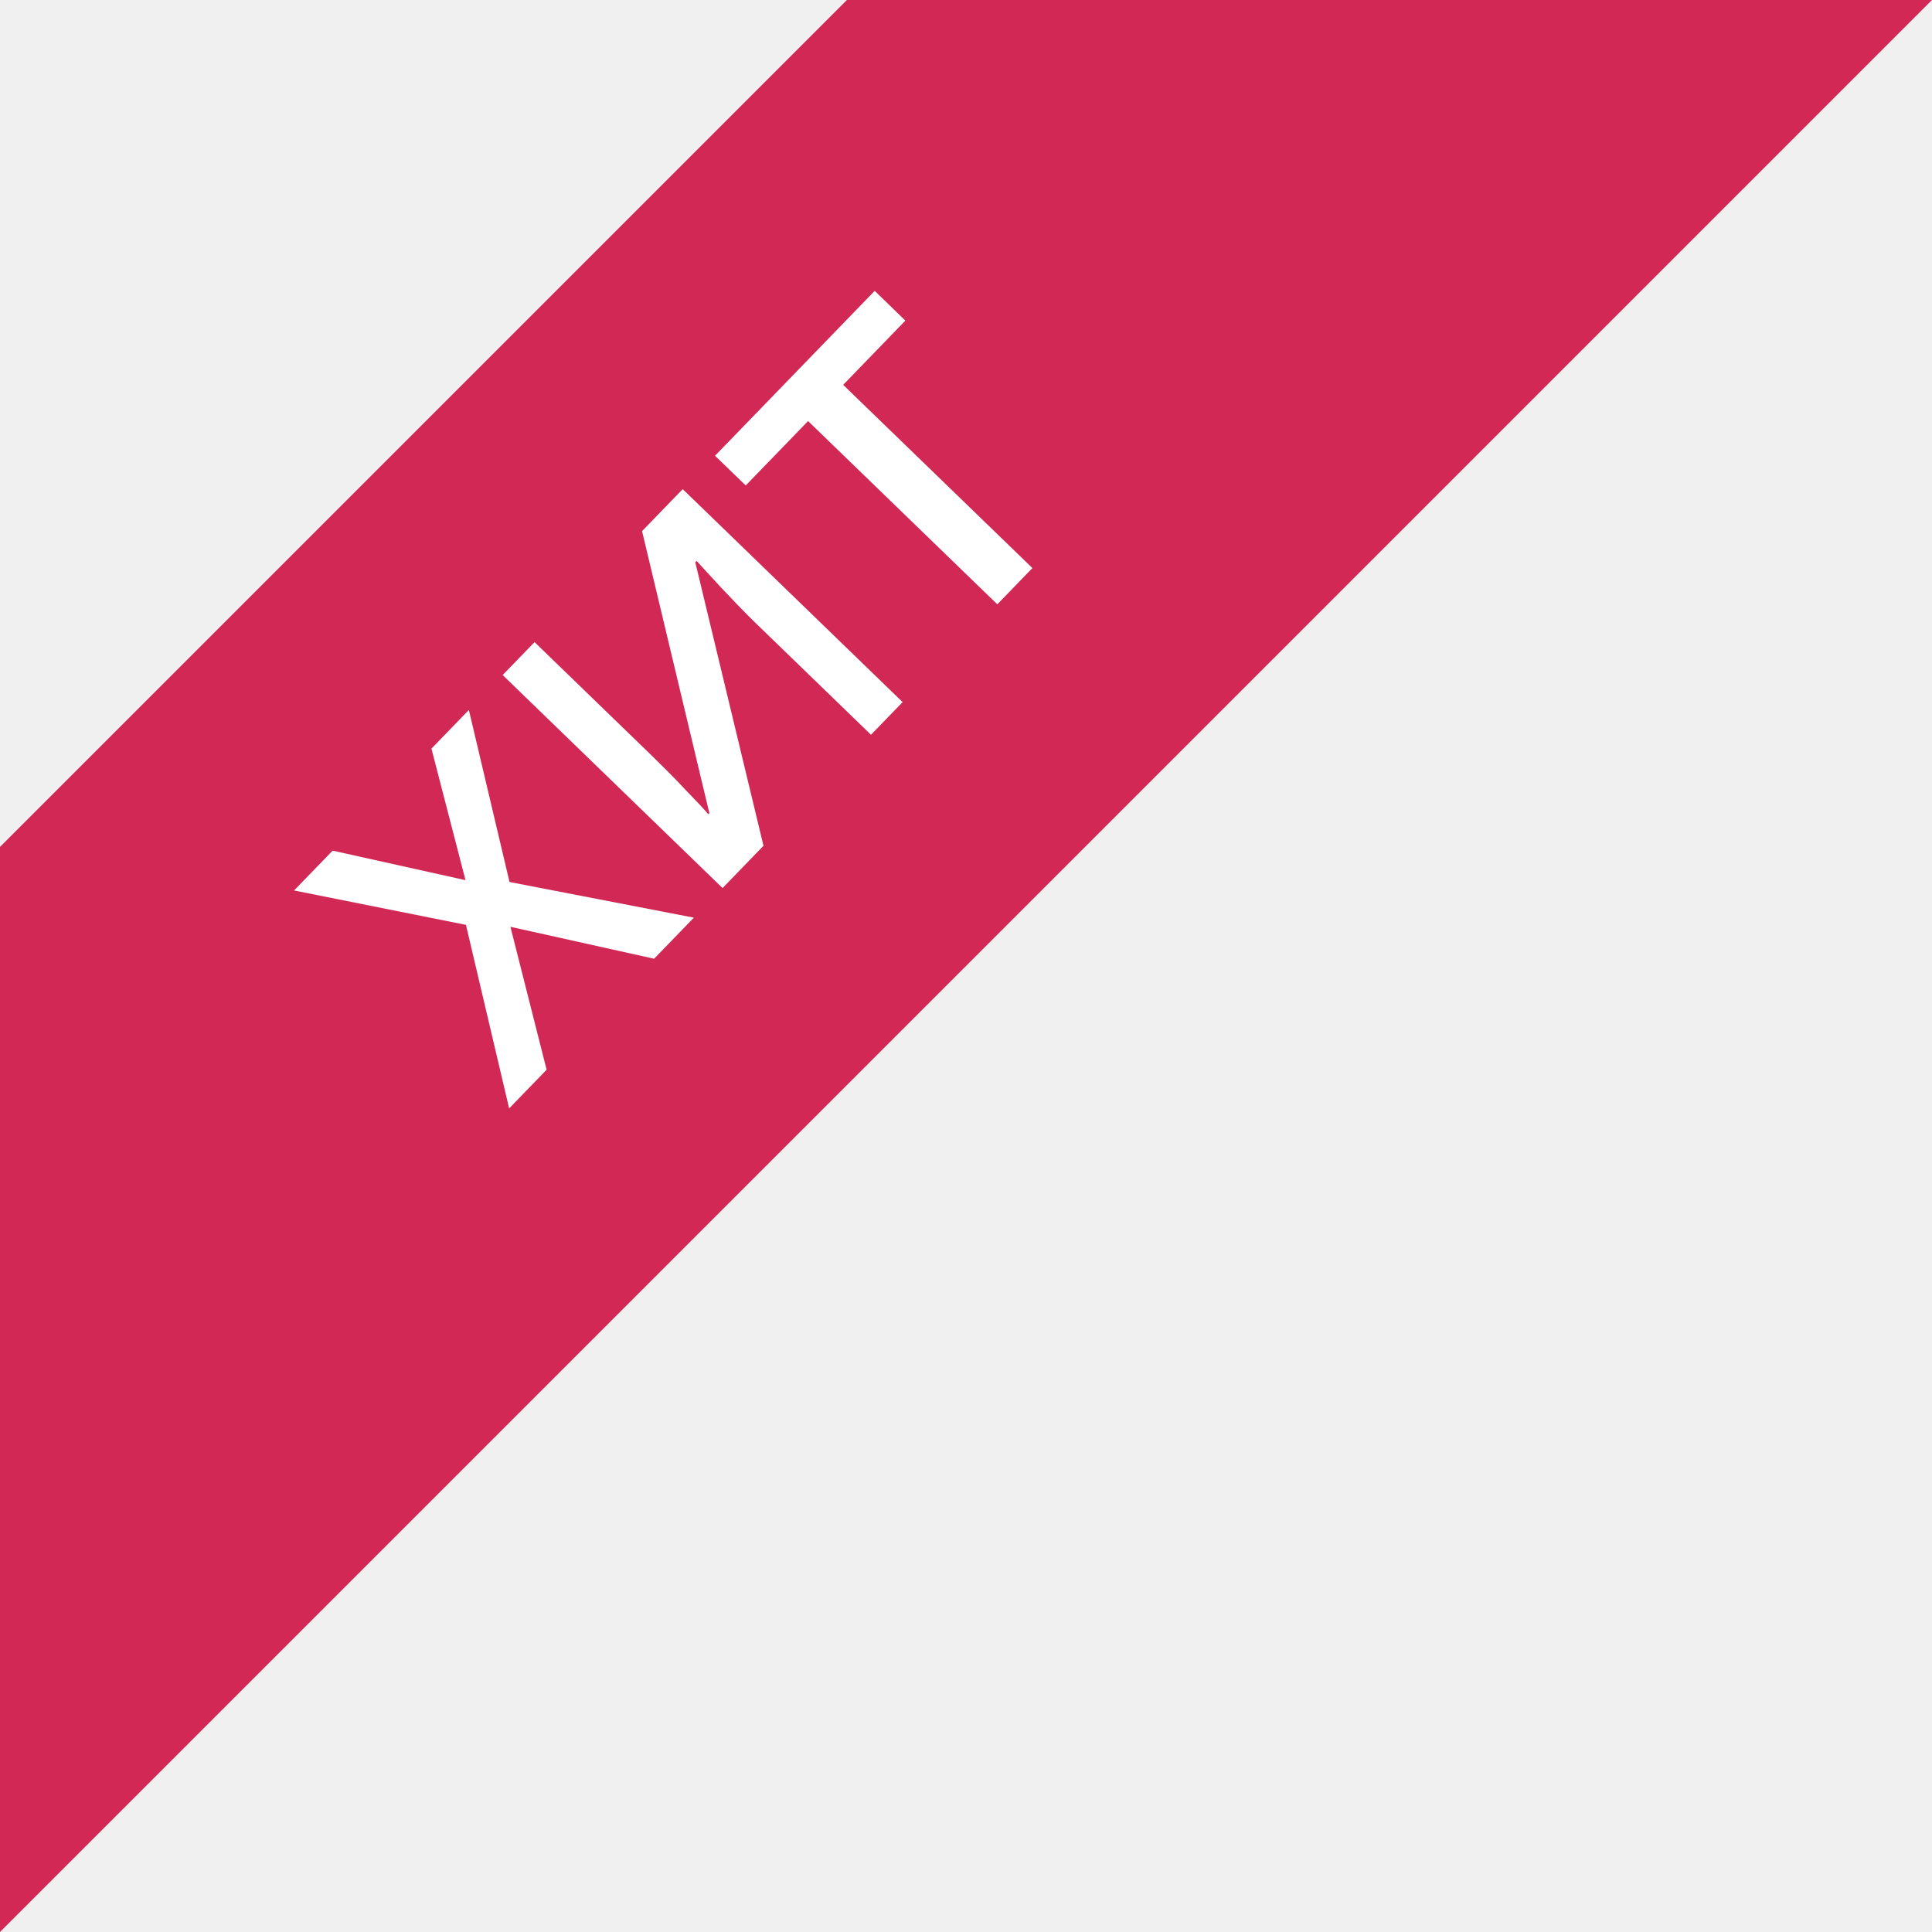
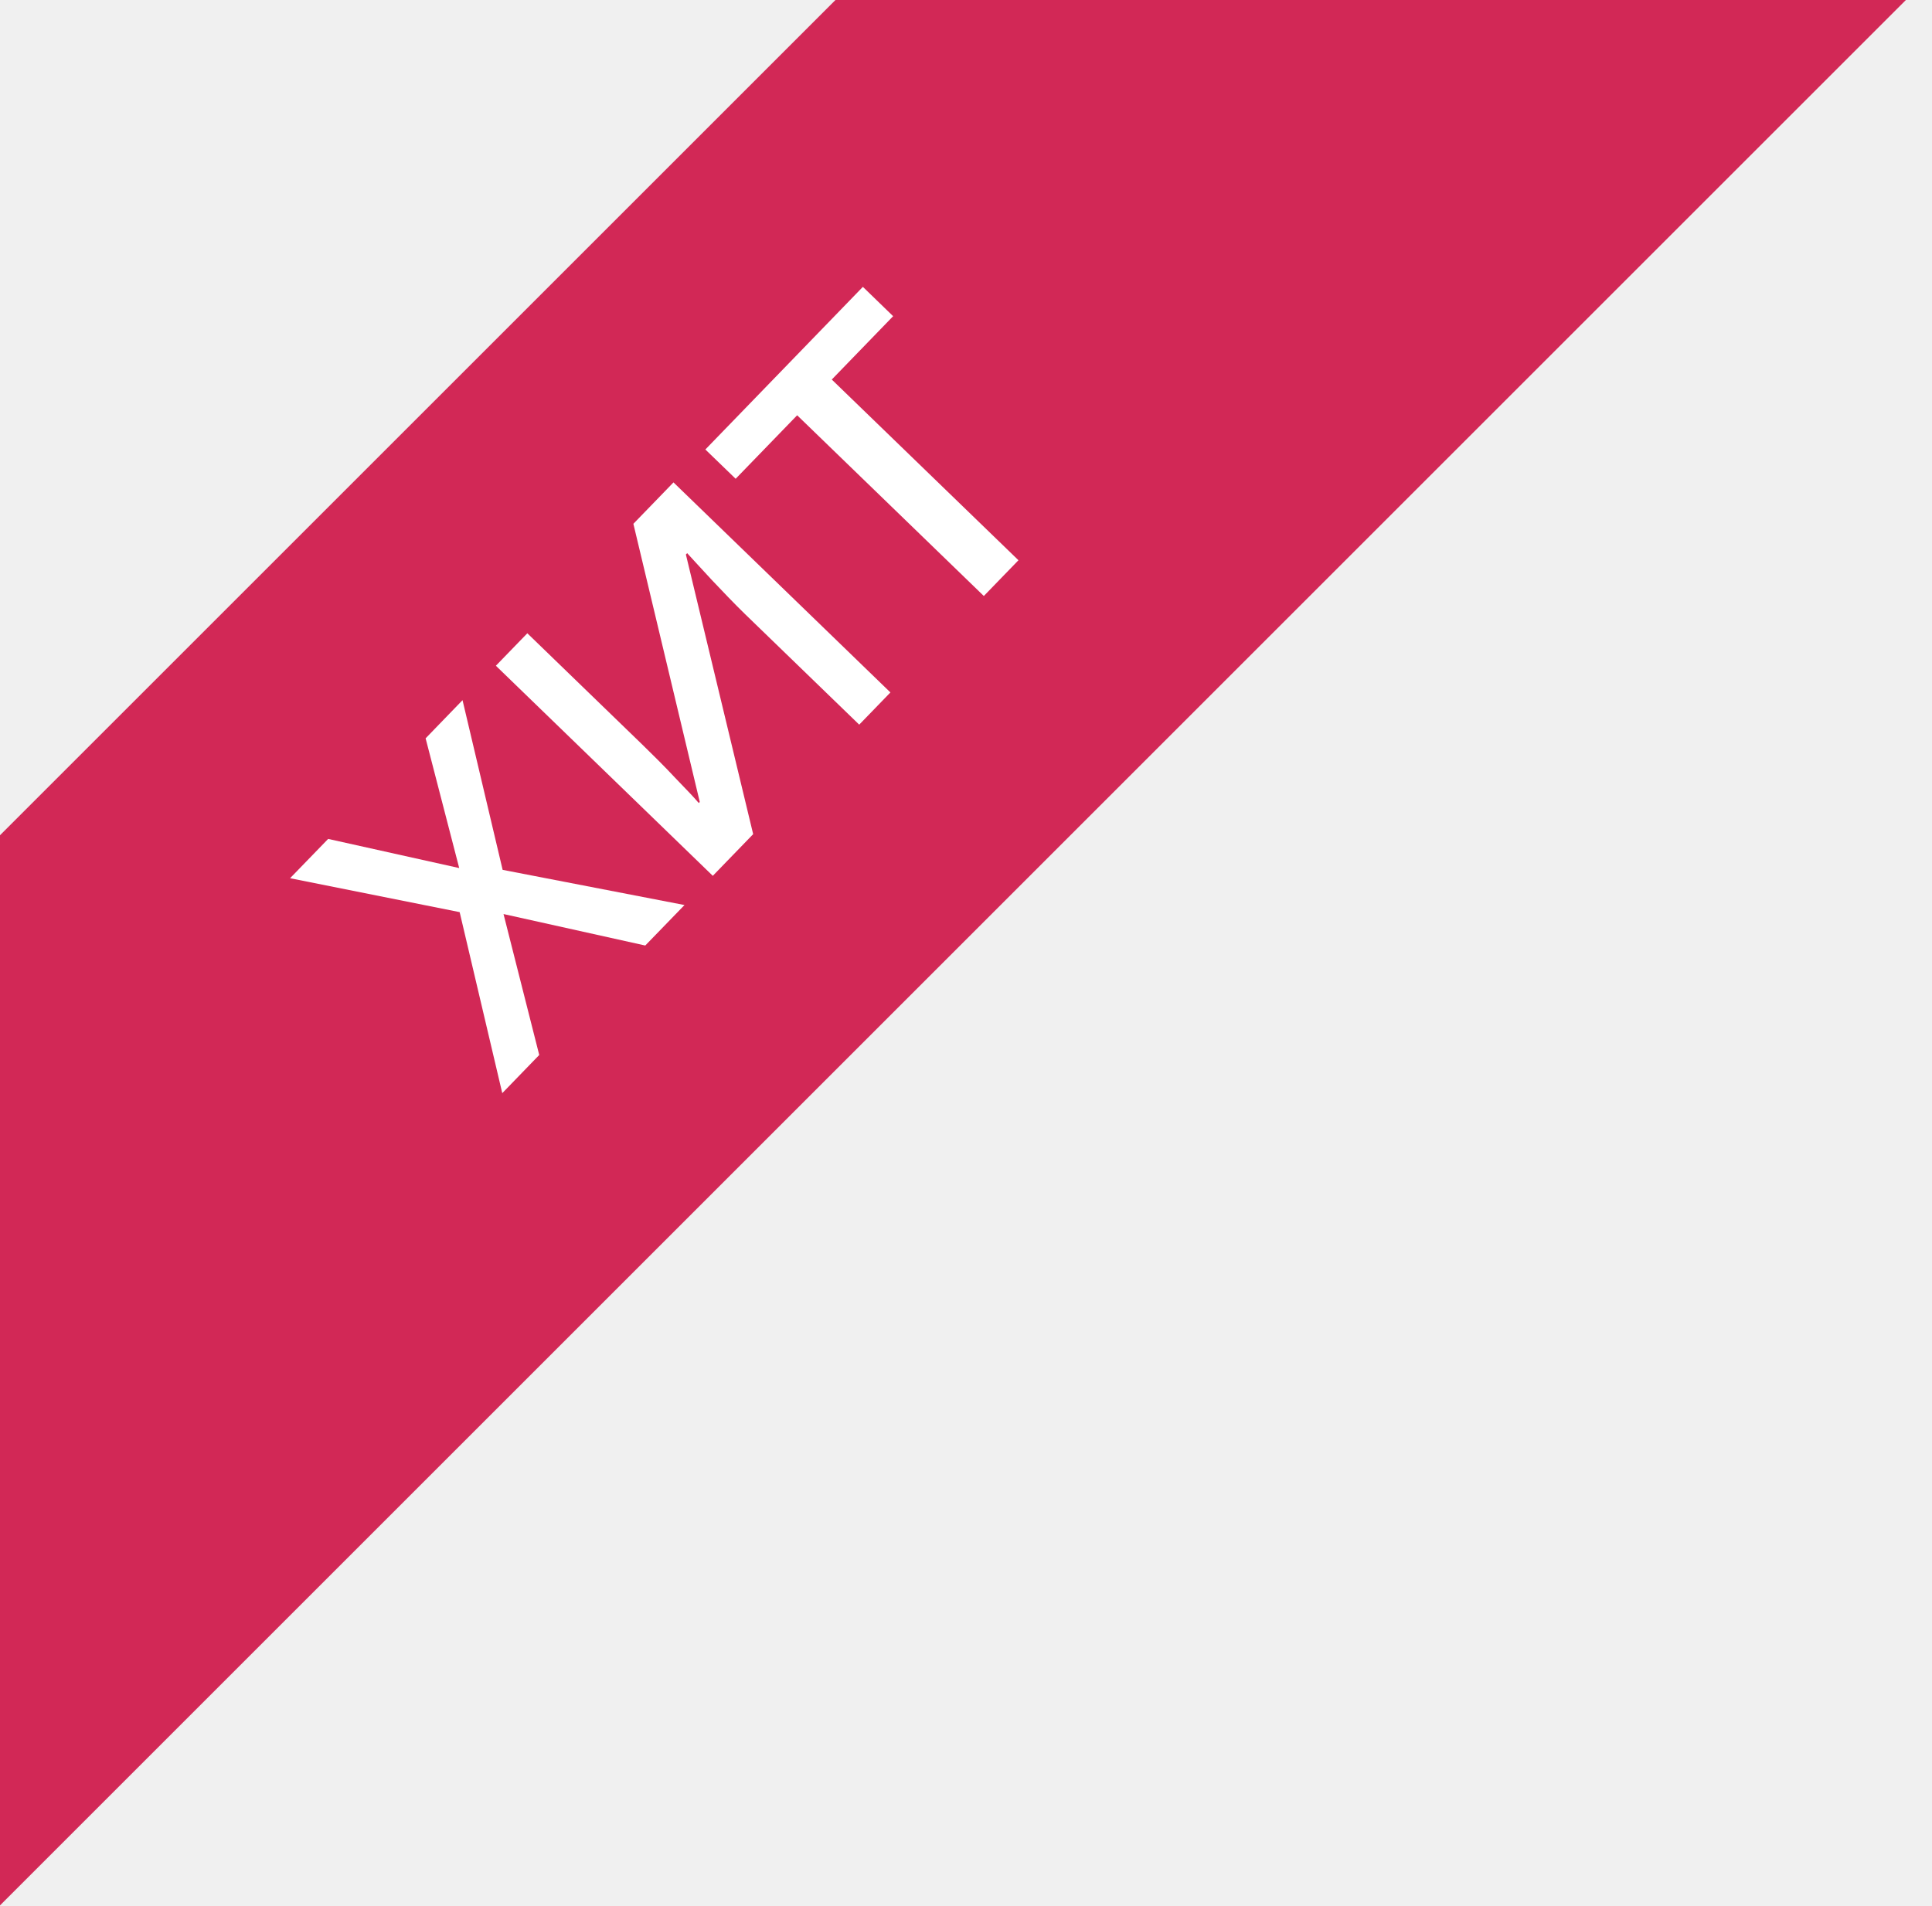
- <svg xmlns="http://www.w3.org/2000/svg" width="73" height="73" fill="#d22856">
+ <svg xmlns="http://www.w3.org/2000/svg" width="74" height="73" fill="#d22856">
  <path d="M32 0h41L0 73V32z" />
  <path fill="#fff" d="M33.05 10.99l-6.033 6.231 1.16 1.122 2.356-2.433 7.15 6.924 1.326-1.37-7.15-6.923 2.35-2.427zm-7.254 7.492l-1.536 1.586 2.543 10.657-.039.04a9.997 9.997 0 00-.34-.376l-.558-.583c-.205-.22-.42-.442-.643-.666a52.797 52.797 0 00-.62-.612l-4.405-4.266-1.205 1.244 8.309 8.049 1.546-1.597-2.577-10.714.05-.05.342.374a52.464 52.464 0 001.224 1.305c.231.24.448.458.652.657l4.371 4.233 1.195-1.234zm-8.08 8.343l-1.414 1.462 1.287 4.97-5.02-1.116-1.458 1.505 6.495 1.3 1.632 6.935 1.416-1.462-1.368-5.4 5.429 1.206 1.503-1.551-6.966-1.348z" />
</svg>
